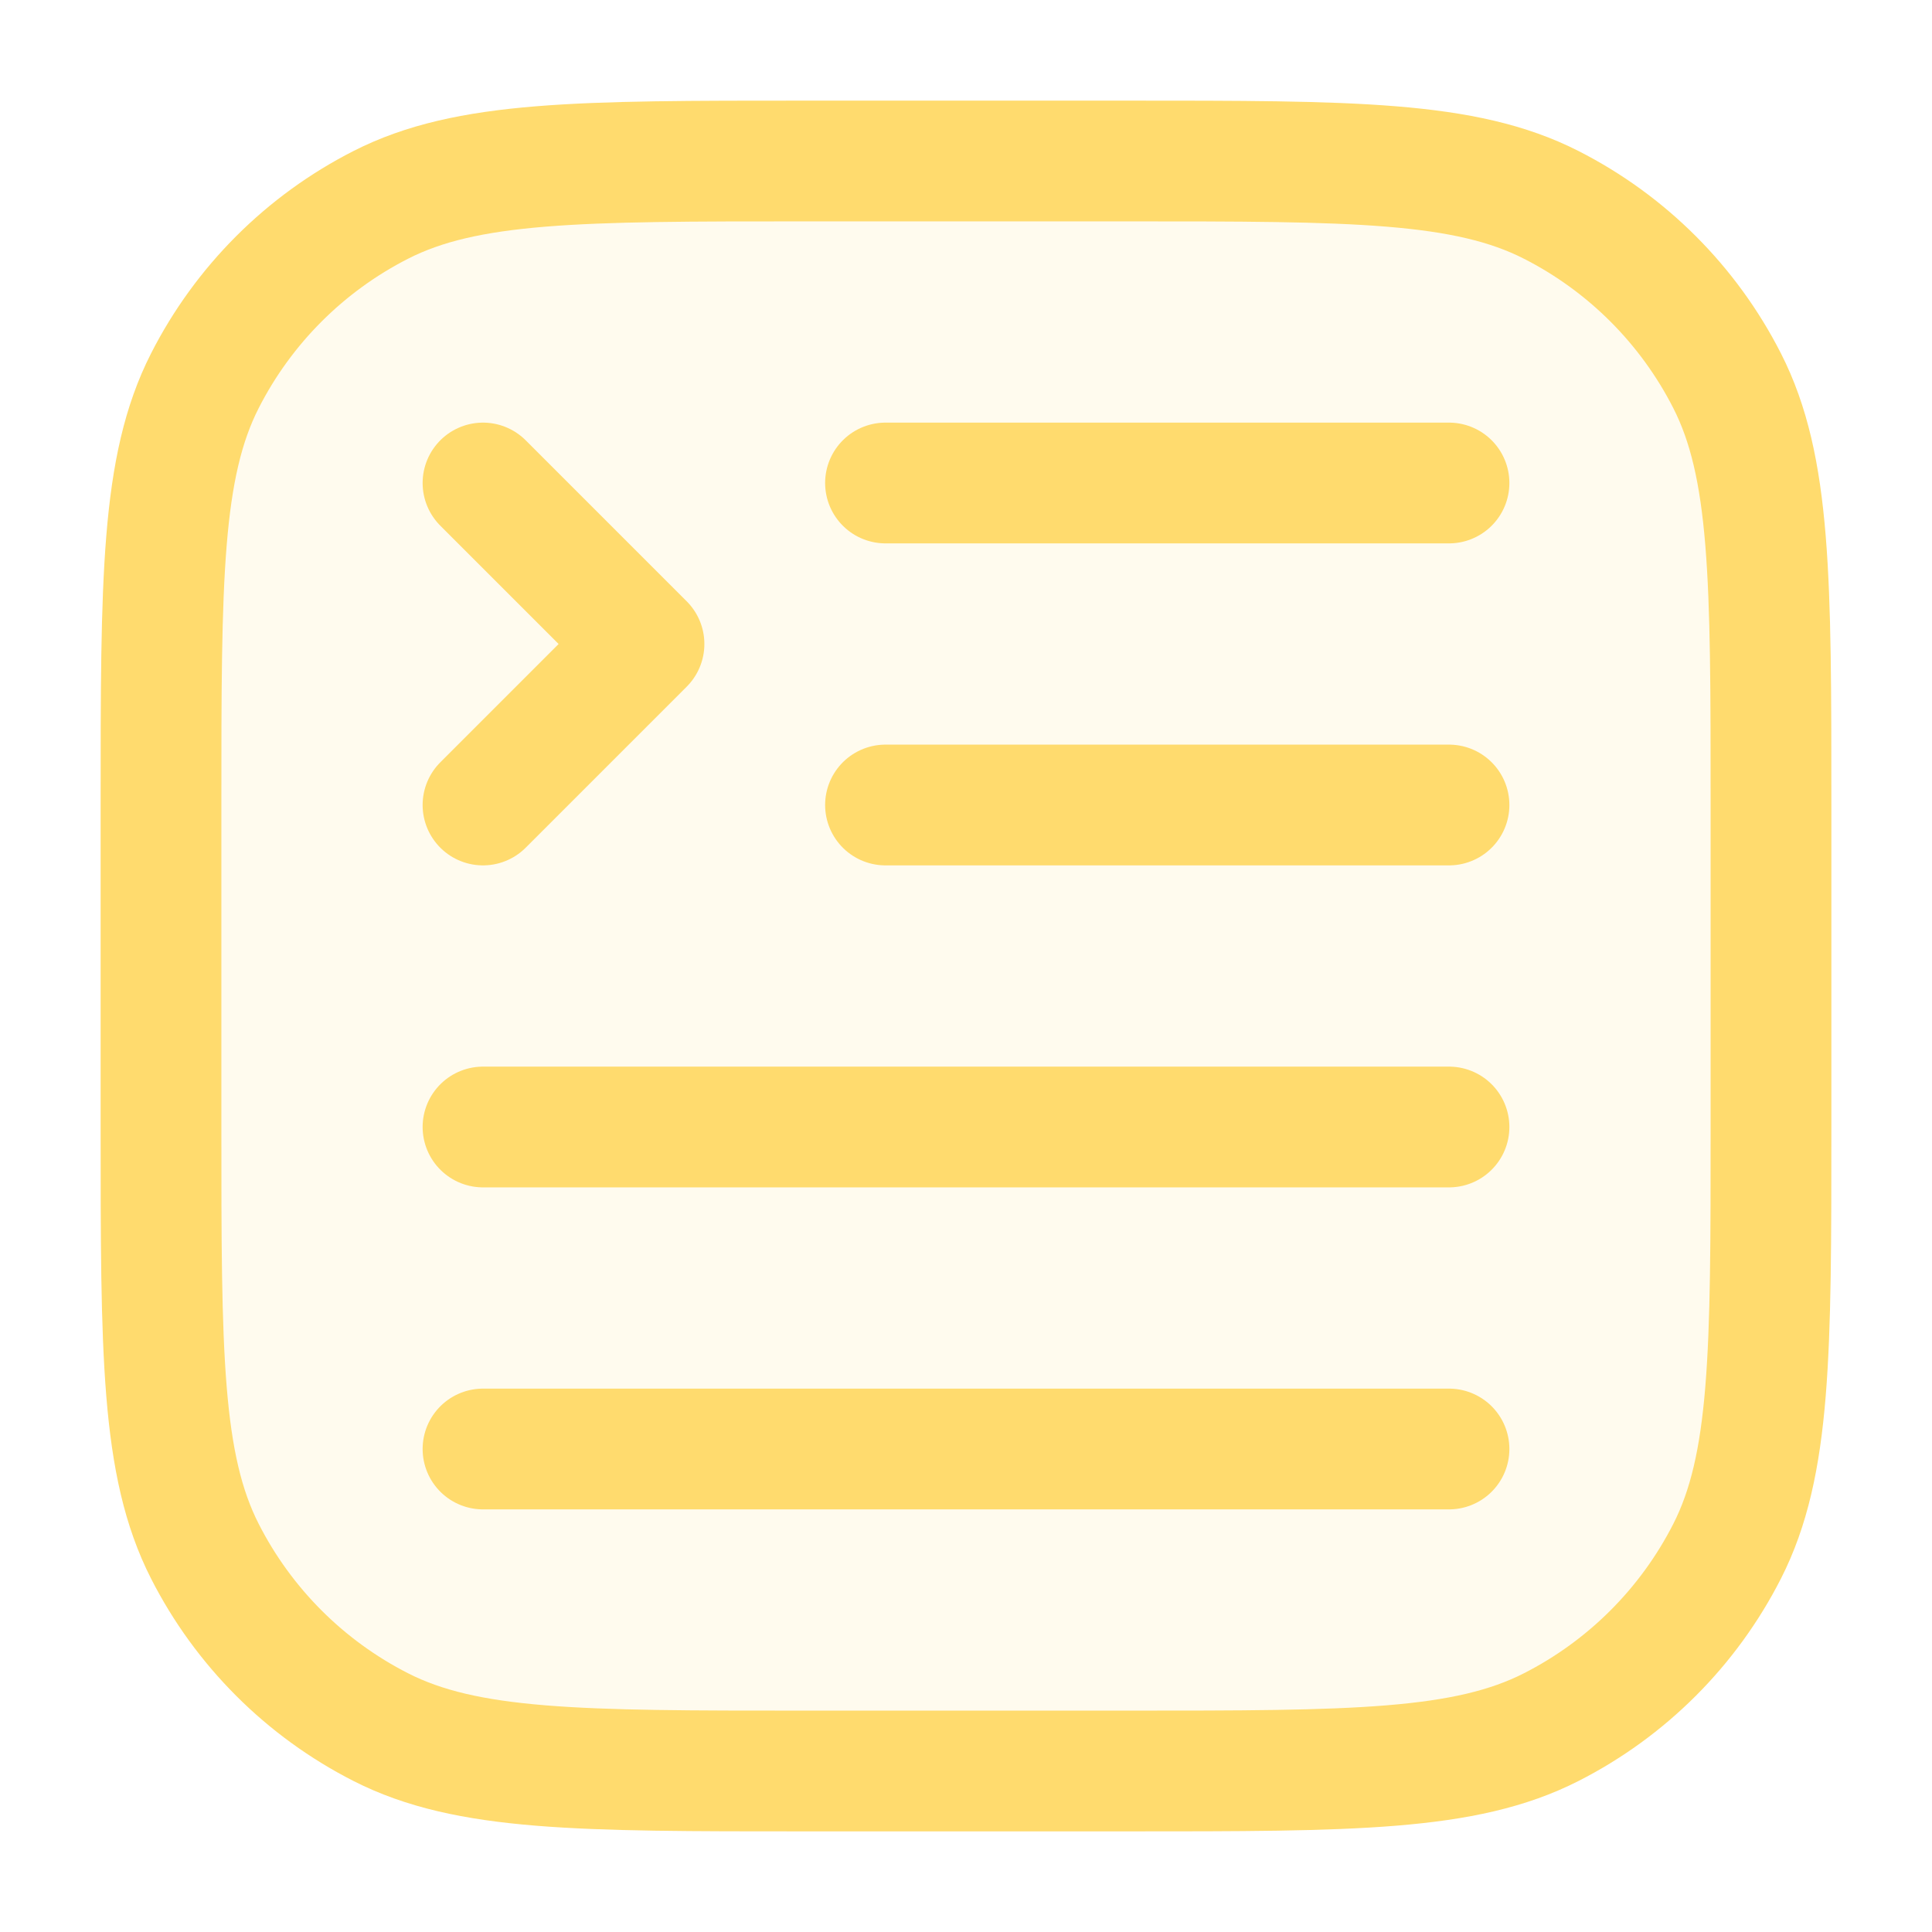
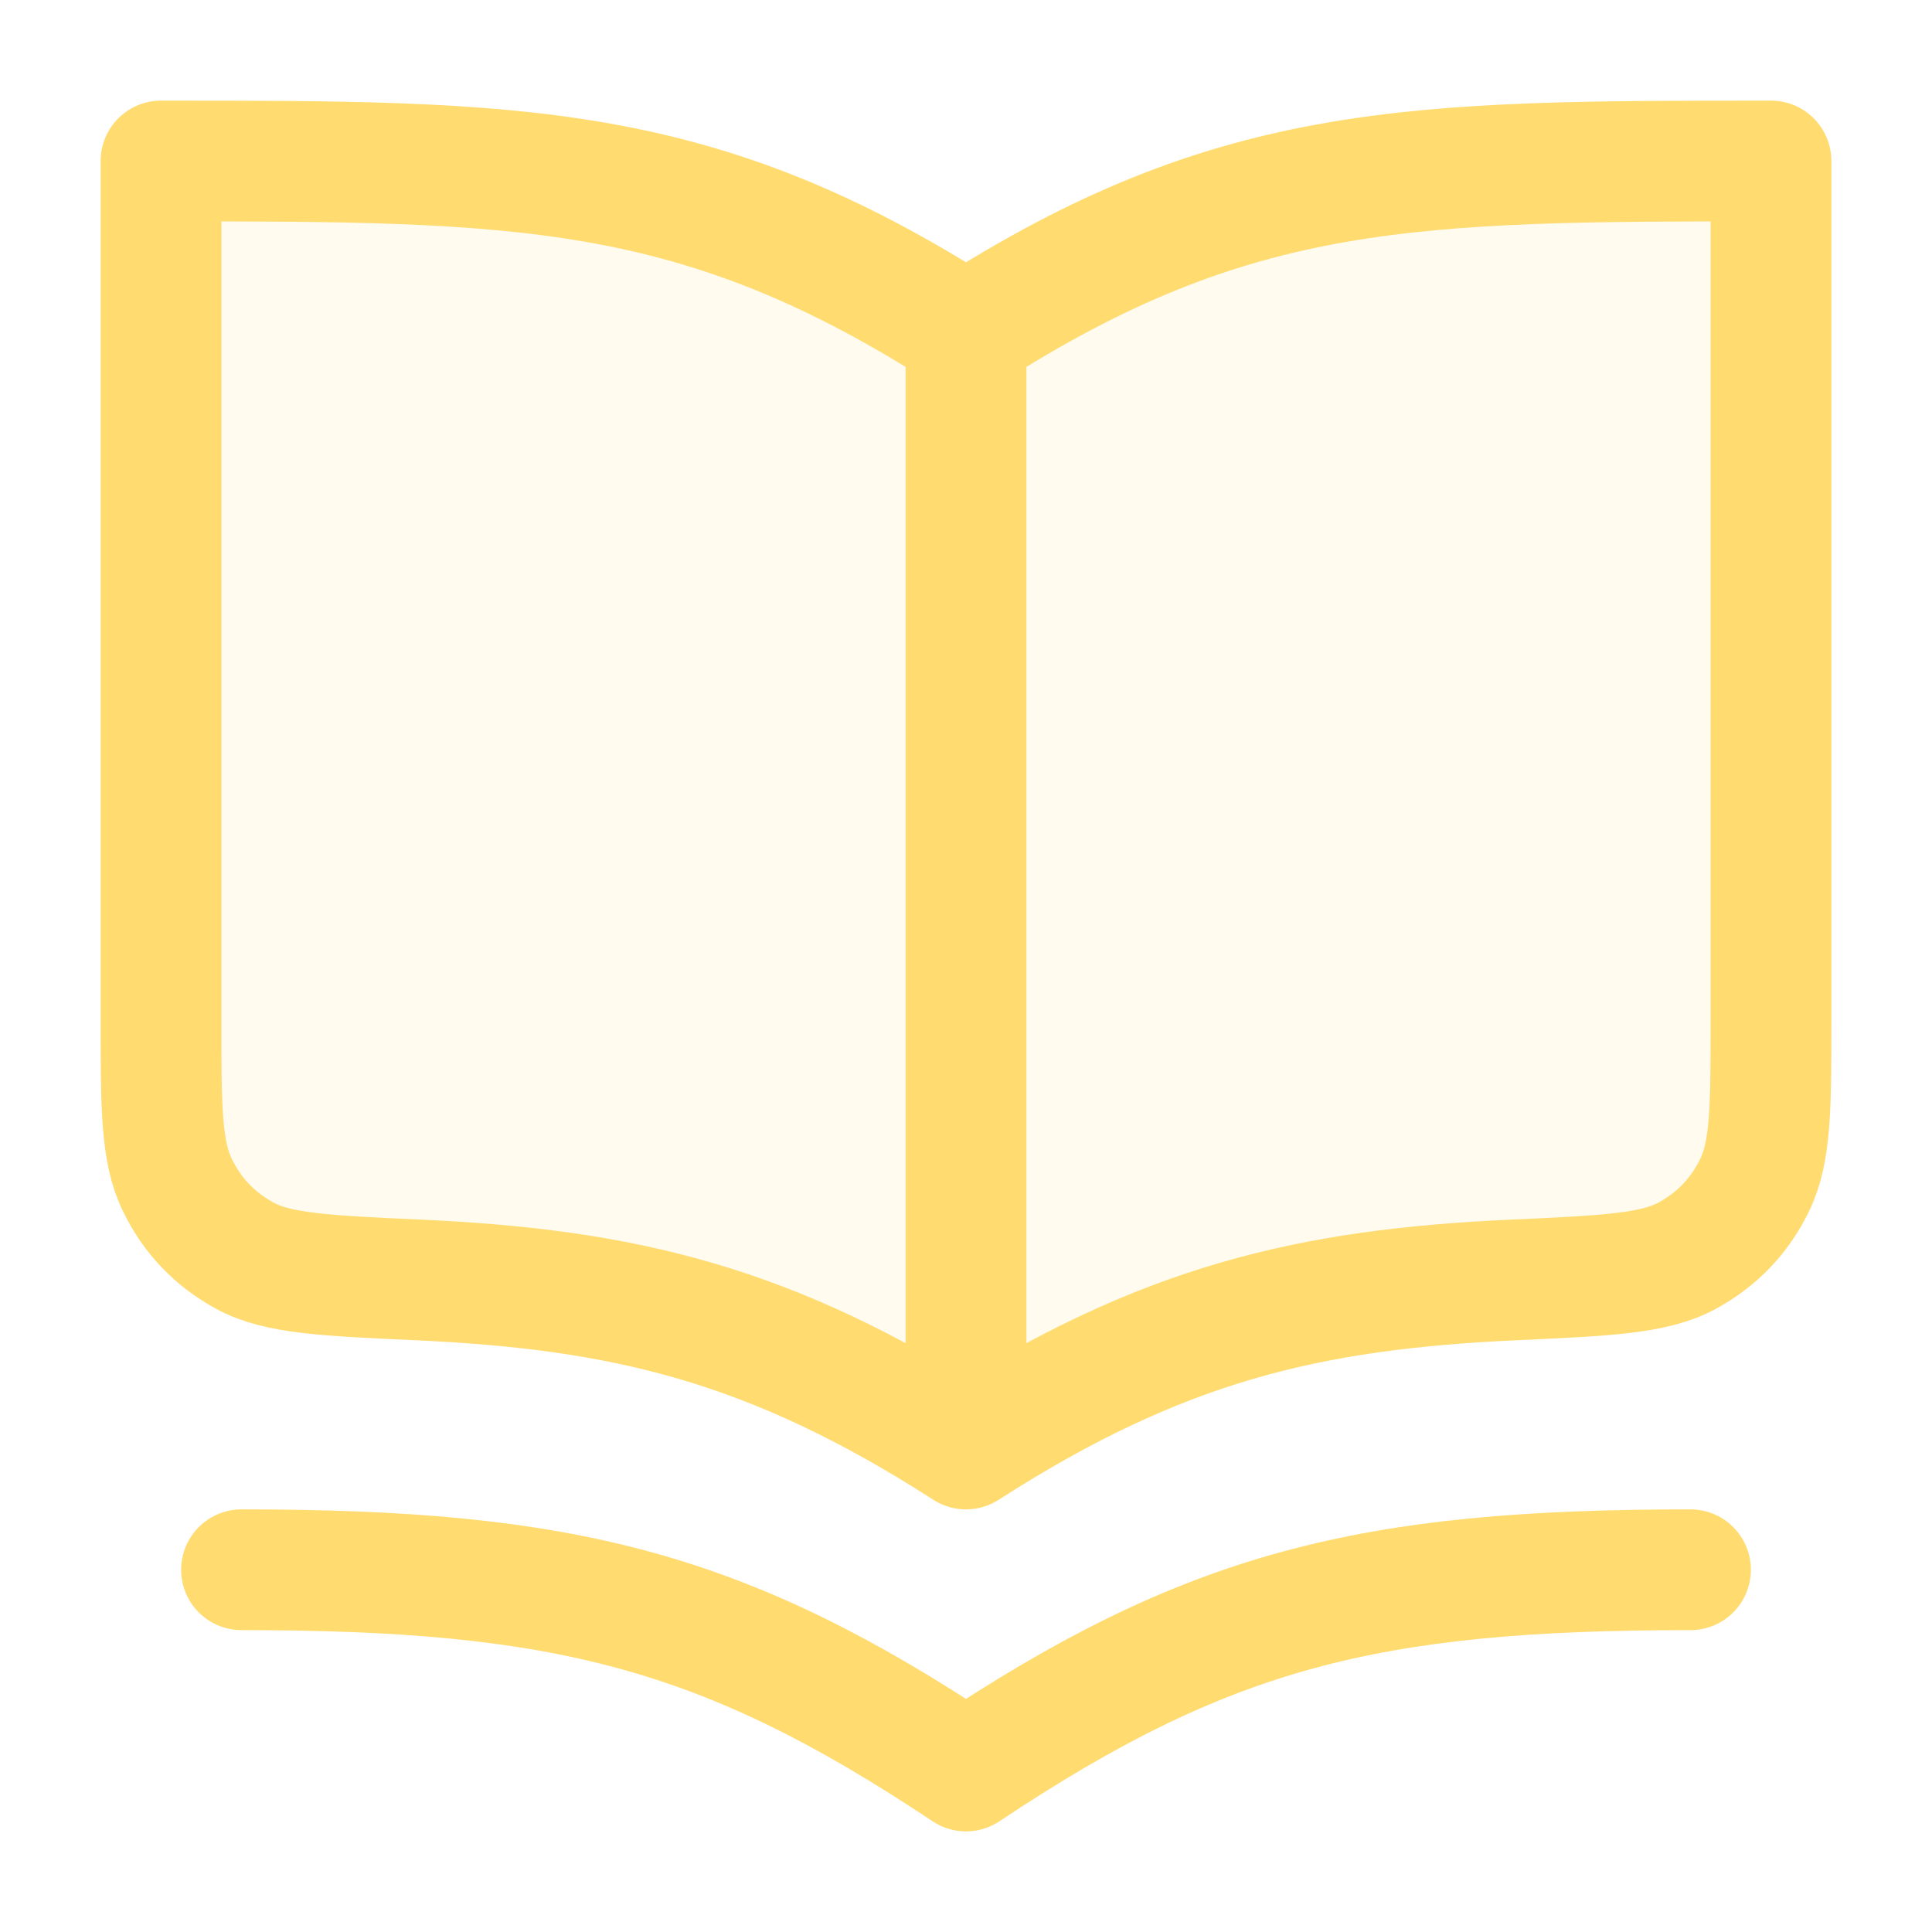
<svg xmlns="http://www.w3.org/2000/svg" width="24" height="24" viewBox="0 0 24 24" fill="none">
-   <rect opacity="0.12" x="2" y="2" width="20" height="20" rx="5" fill="#FFDB6E" />
-   <path d="M6 18L18 18M11 10L18 10M11 6L18 6M6 14H18M6 6L8 8L6 10M10 22H14C16.8 22 18.2 22 19.27 21.455C20.211 20.976 20.976 20.211 21.455 19.27C22 18.2 22 16.8 22 14V10C22 7.2 22 5.8 21.455 4.73C20.976 3.789 20.211 3.024 19.27 2.545C18.2 2 16.8 2 14 2H10C7.2 2 5.8 2 4.73 2.545C3.789 3.024 3.024 3.789 2.545 4.73C2 5.8 2 7.2 2 10V14C2 16.8 2 18.2 2.545 19.27C3.024 20.211 3.789 20.976 4.73 21.455C5.8 22 7.2 22 10 22Z" stroke="#FFDB6E" stroke-width="1.5" stroke-linecap="round" stroke-linejoin="round" />
+   <path opacity="0.12" d="M22 2V12.657C22 13.759 22 14.309 21.794 14.727C21.608 15.106 21.334 15.392 20.964 15.596C20.556 15.82 19.971 15.847 18.8 15.9C16.265 16.016 14.427 16.44 12 18C9.573 16.44 7.735 16.016 5.2 15.9C4.029 15.847 3.444 15.82 3.036 15.596C2.666 15.392 2.392 15.106 2.206 14.727C2 14.309 2 13.759 2 12.657V2C6.444 2 8.667 2 12 4.143C15.333 2 17.556 2 22 2Z" fill="#FFDB70" />
+   <path d="M12 18C14.427 16.44 16.265 16.016 18.8 15.9C19.971 15.847 20.556 15.82 20.964 15.596C21.334 15.392 21.608 15.106 21.794 14.727C22 14.309 22 13.759 22 12.657V2C17.556 2 15.333 2 12 4.143M12 18C9.573 16.44 7.735 16.016 5.2 15.9C4.029 15.847 3.444 15.82 3.036 15.596C2.666 15.392 2.392 15.106 2.206 14.727C2 14.309 2 13.759 2 12.657V2C6.444 2 8.667 2 12 4.143M12 18V4.143M21 19.5C17 19.5 15 20 12 22C9 20 7 19.5 3 19.5" stroke="#FFDB70" stroke-width="1.5" stroke-linecap="round" stroke-linejoin="round" />
</svg>
